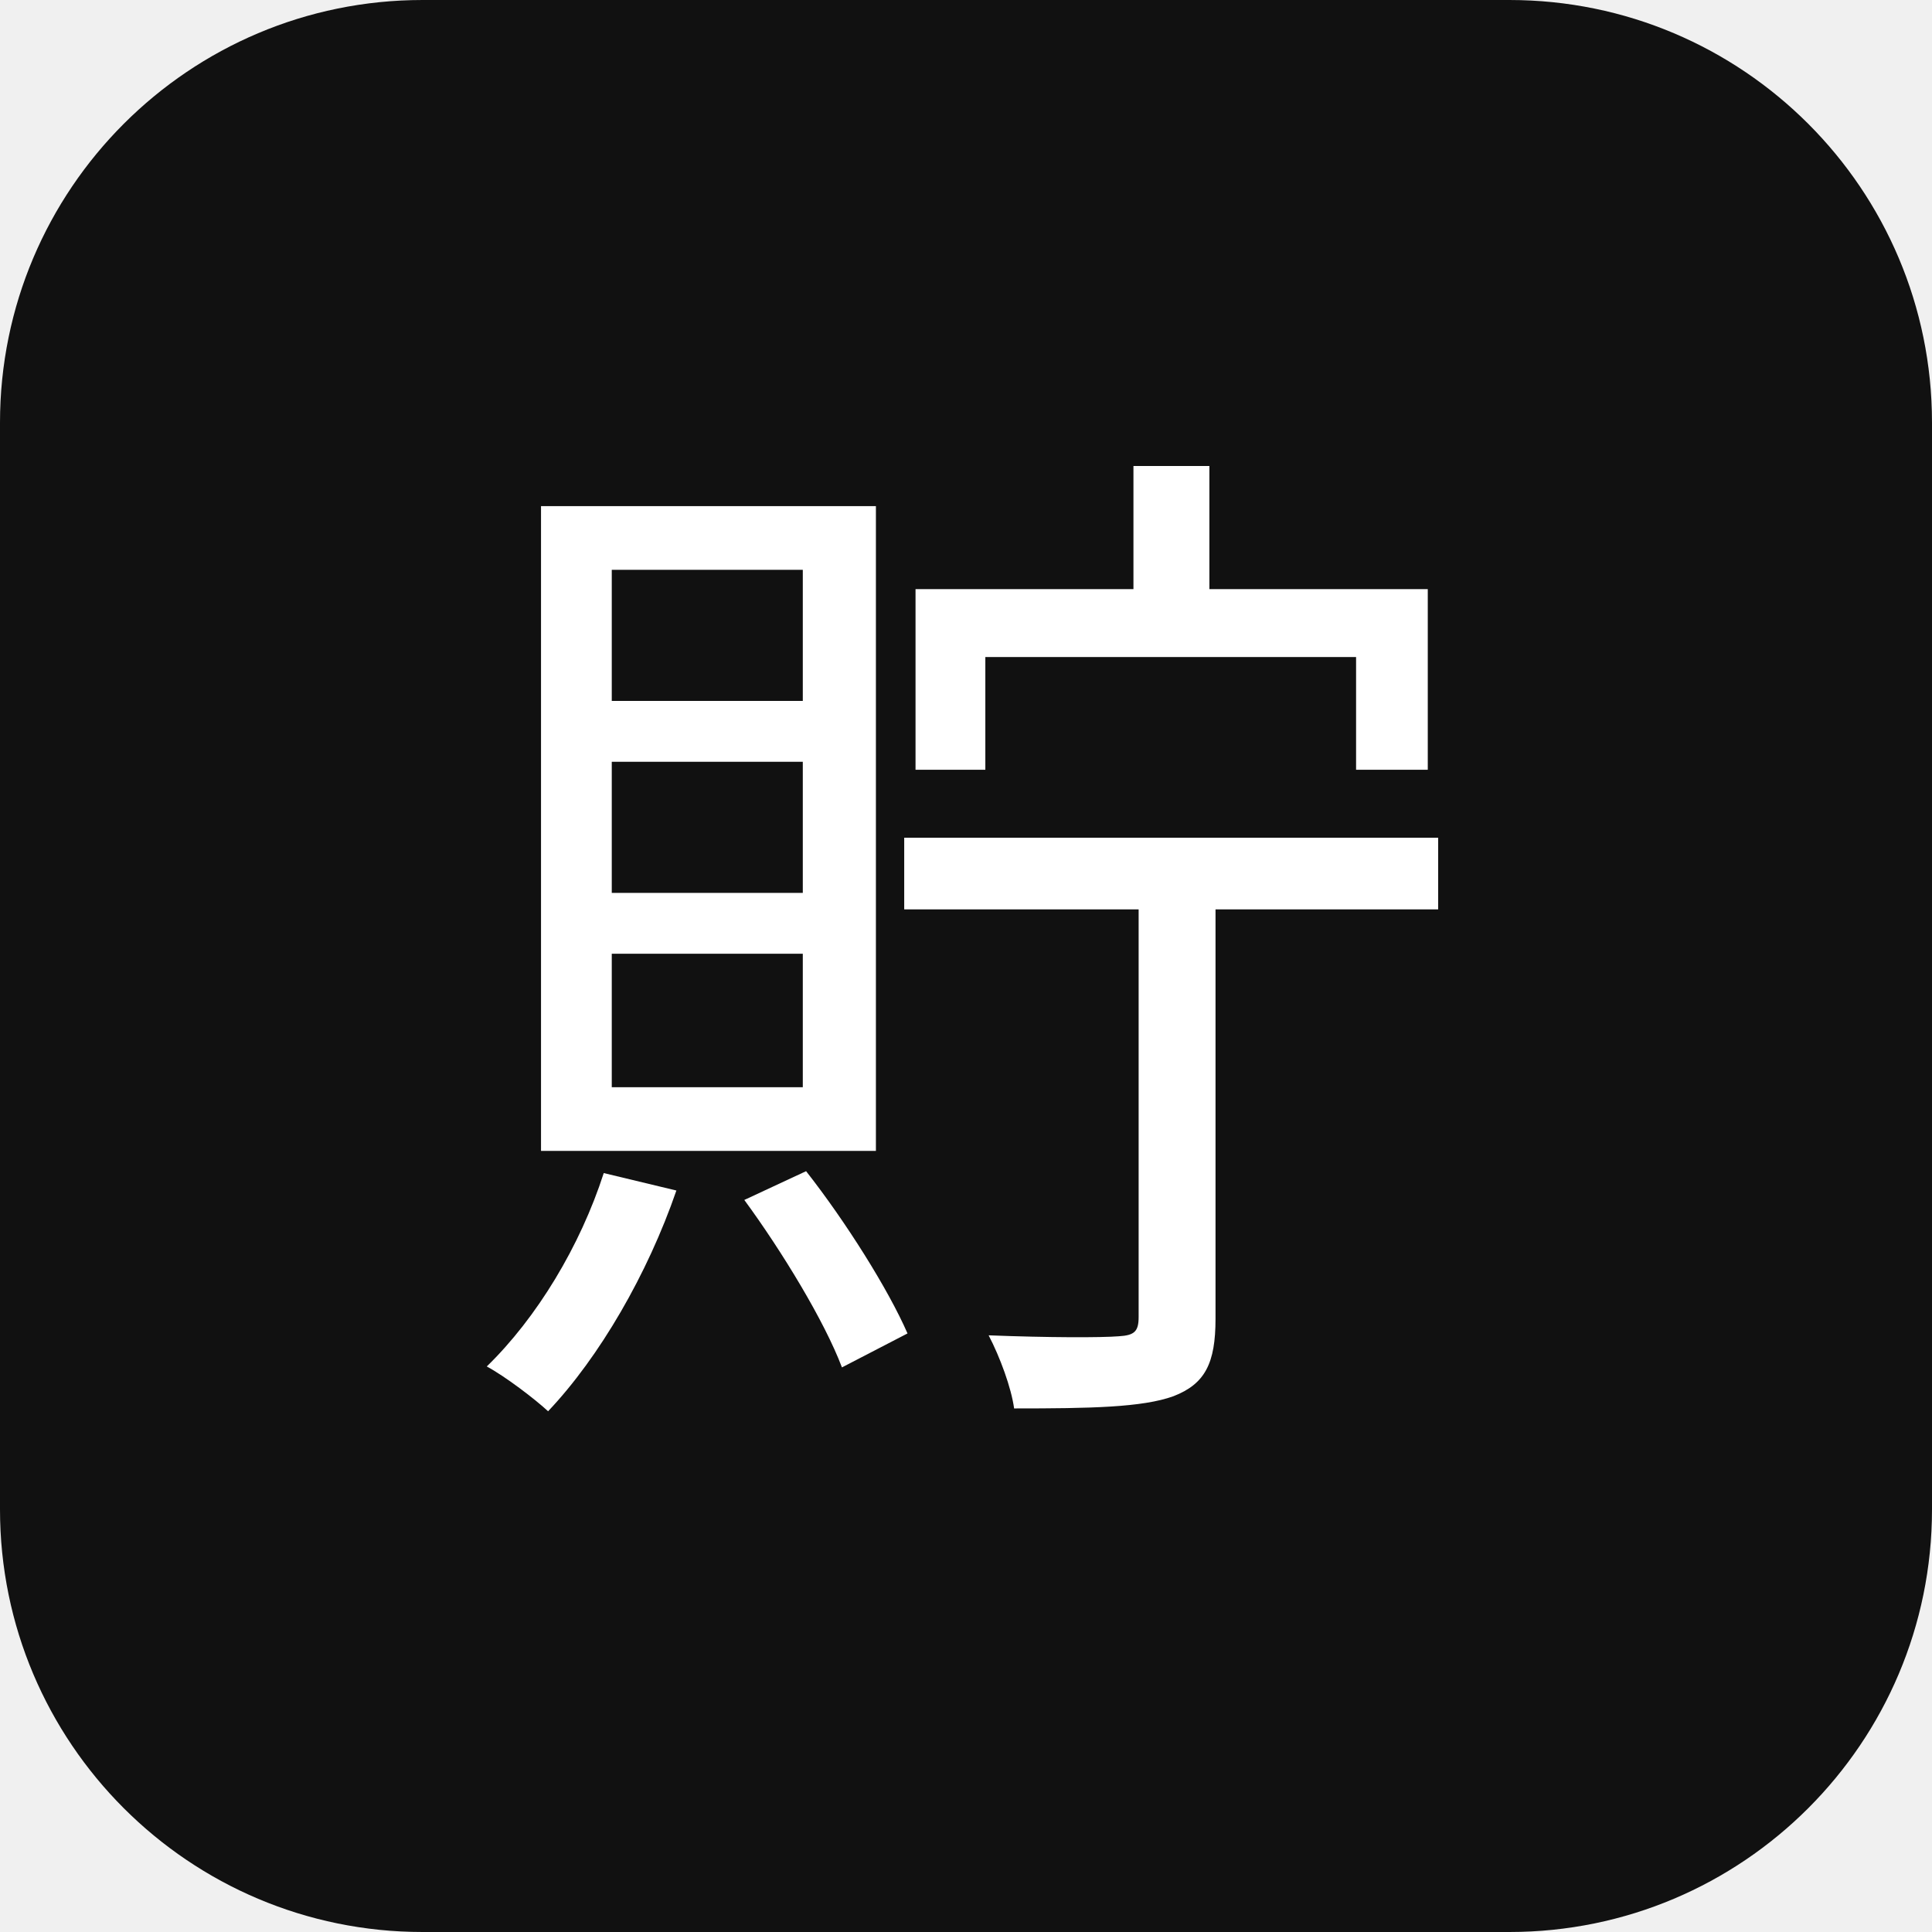
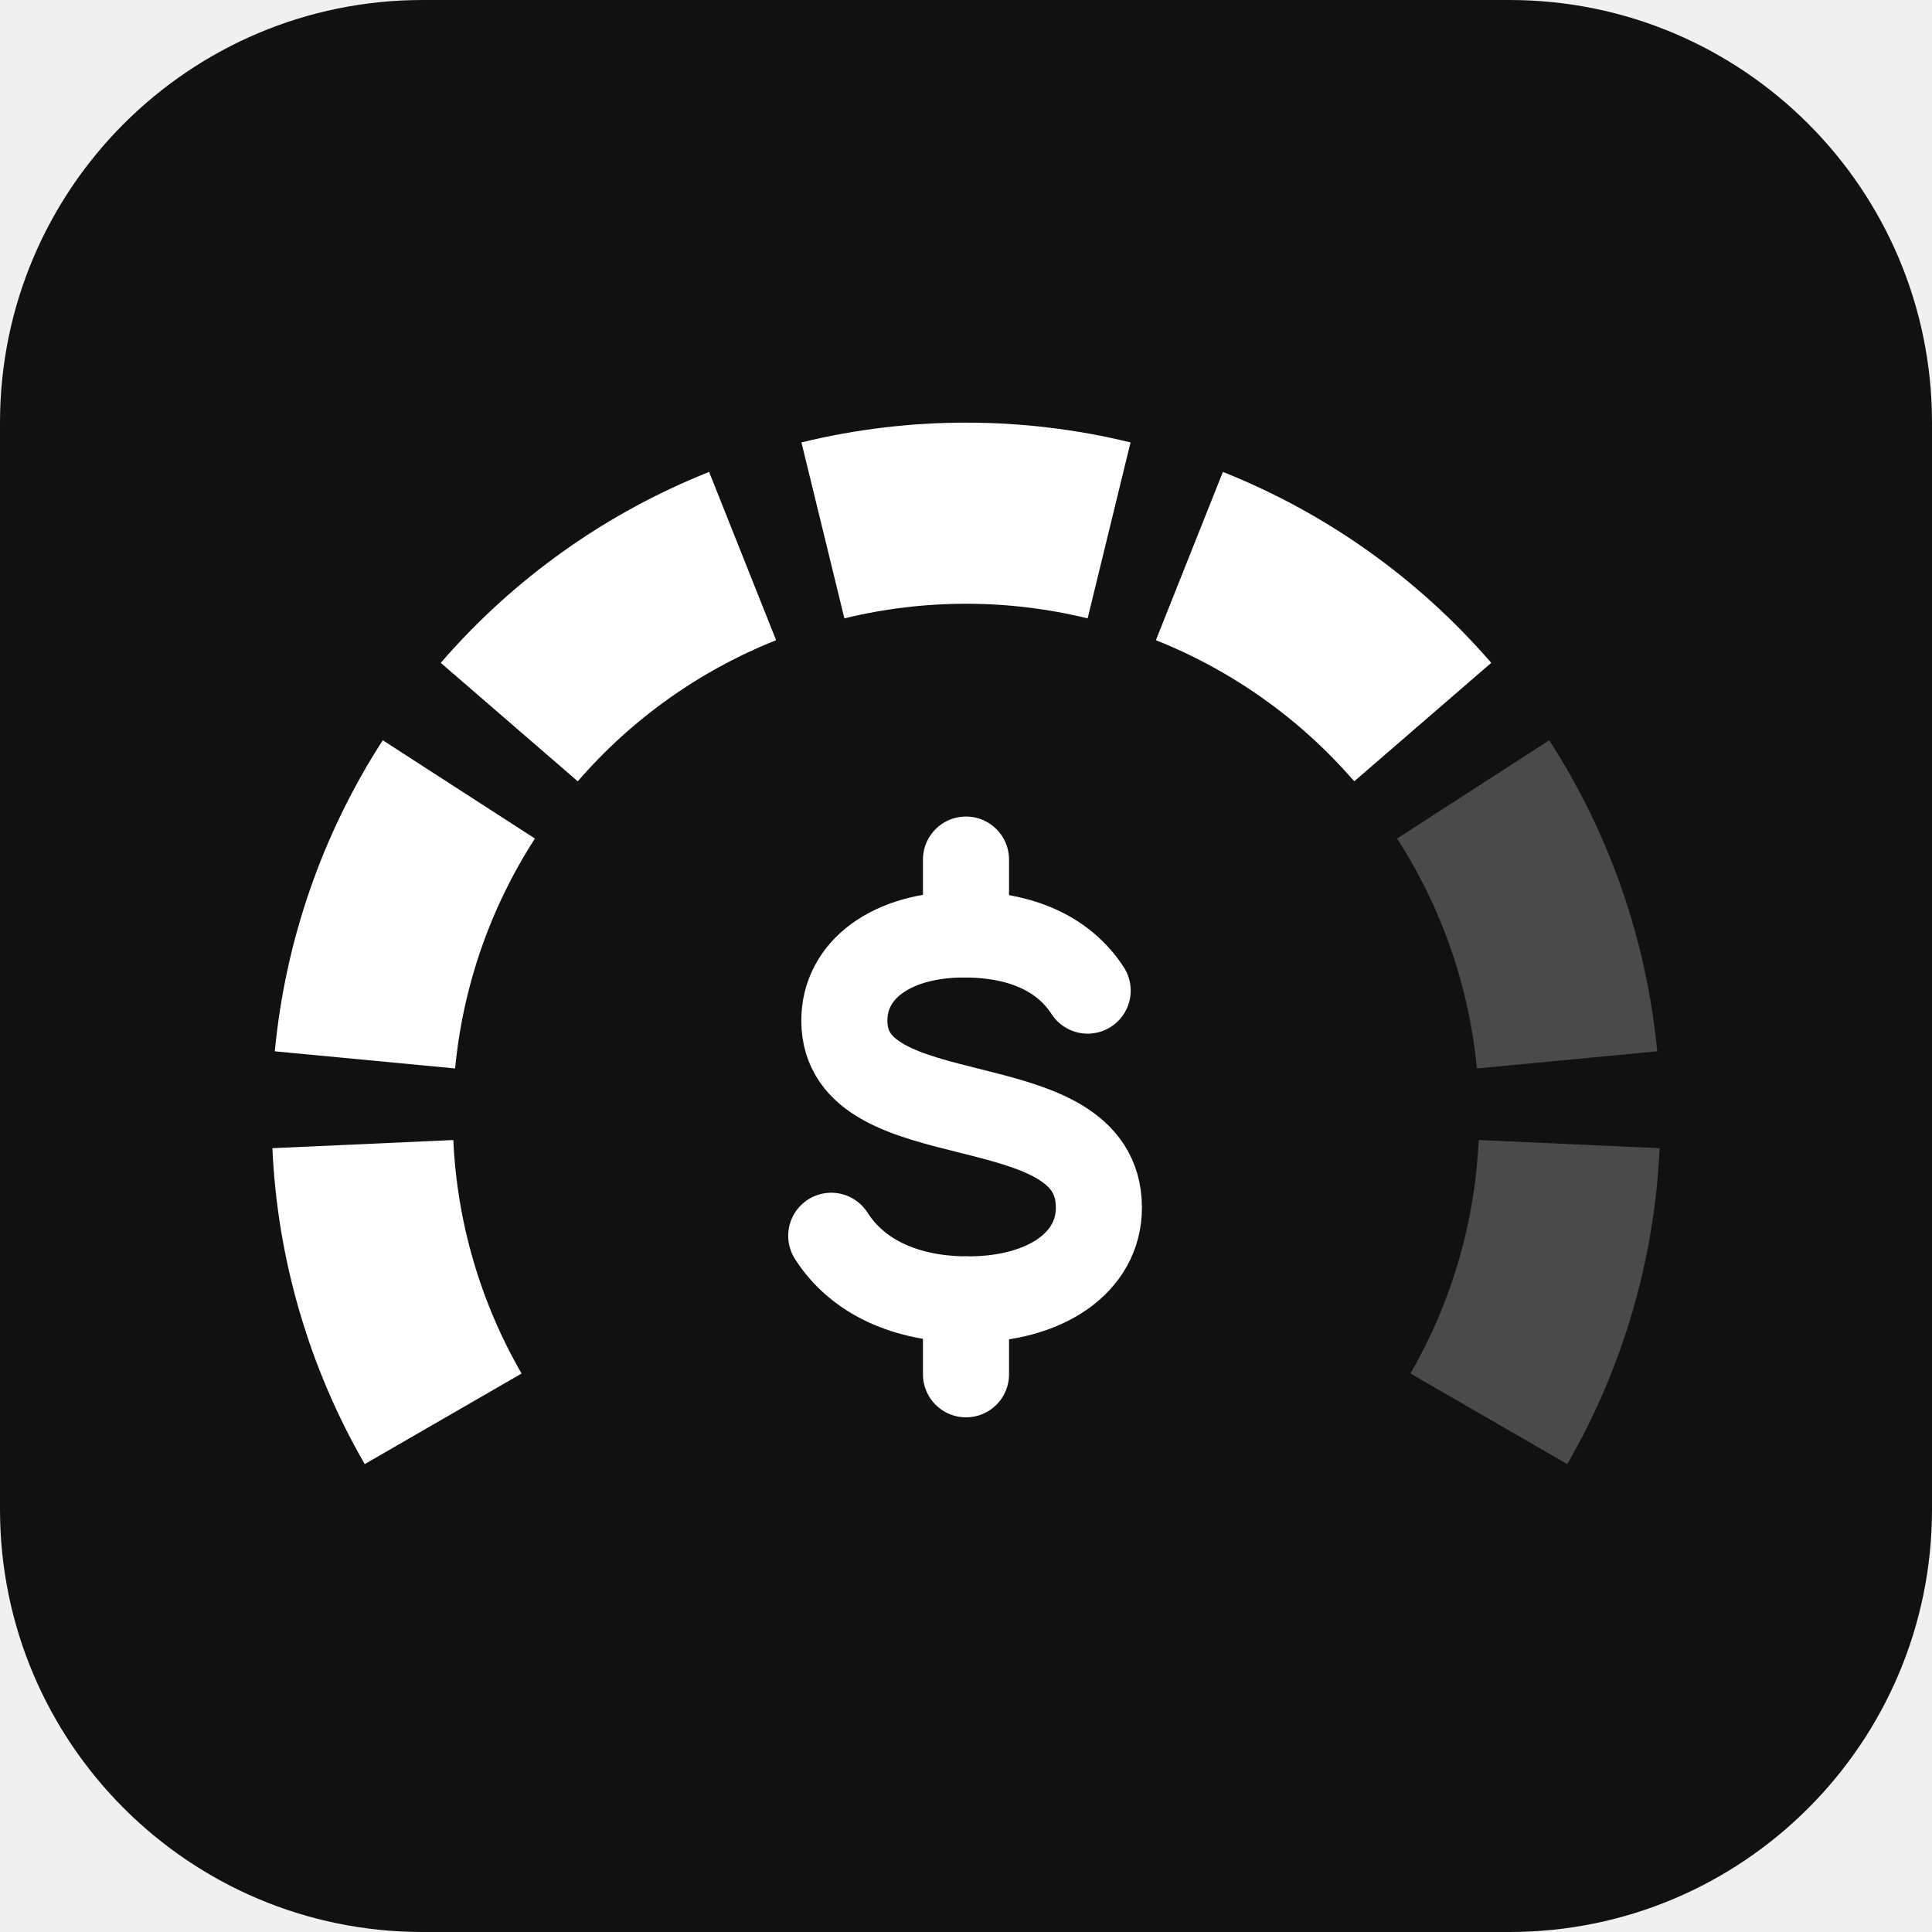
<svg xmlns="http://www.w3.org/2000/svg" viewBox="0 0 64 64">
  <rect width="64" height="64" rx="14" fill="#111" />
-   <text x="32" y="44" font-size="34" text-anchor="middle" fill="#fff" font-family="-apple-system, 'Hiragino Sans', 'Noto Sans JP', sans-serif" font-weight="500">貯</text>
+   <path d="M14.68 47.00A20 20 0 0 1 12.02 37.90" stroke="#fff" stroke-width="6" fill="none" />
+   <path d="M12.09 35.11A20 20 0 0 1 15.20 26.15" stroke="#fff" stroke-width="6" fill="none" />
+   <path d="M16.87 23.92A20 20 0 0 1 24.60 18.42" stroke="#fff" stroke-width="6" fill="none" />
+   <path d="M27.26 17.57A20 20 0 0 1 36.74 17.57" stroke="#fff" stroke-width="6" fill="none" />
+   <path d="M39.40 18.42A20 20 0 0 1 47.13 23.92" stroke="#fff" stroke-width="6" fill="none" />
+   <path d="M48.80 26.15A20 20 0 0 1 51.91 35.11" stroke="#fff" stroke-opacity=".24" stroke-width="6" fill="none" />
+   <path d="M51.98 37.90A20 20 0 0 1 49.32 47.00" stroke="#fff" stroke-opacity=".24" stroke-width="6" fill="none" />
+   <g transform="translate(32 37) scale(0.62) translate(-32.5 -32.25)" stroke="#fff" stroke-width="4.6" stroke-linecap="round" fill="none">
+     <path d="M39 25.5c-1.3-2-3.6-3-6.6-3c-3.9 0-6.4 1.9-6.4 4.6c0 6.4 13.6 3.2 13.6 10c0 2.9-2.8 4.9-7 4.9c-3.3 0-5.9-1.2-7.3-3.4" />
+     <path d="M32.5 18.5v4M32.5 42v4" />
+   </g>
</svg>
